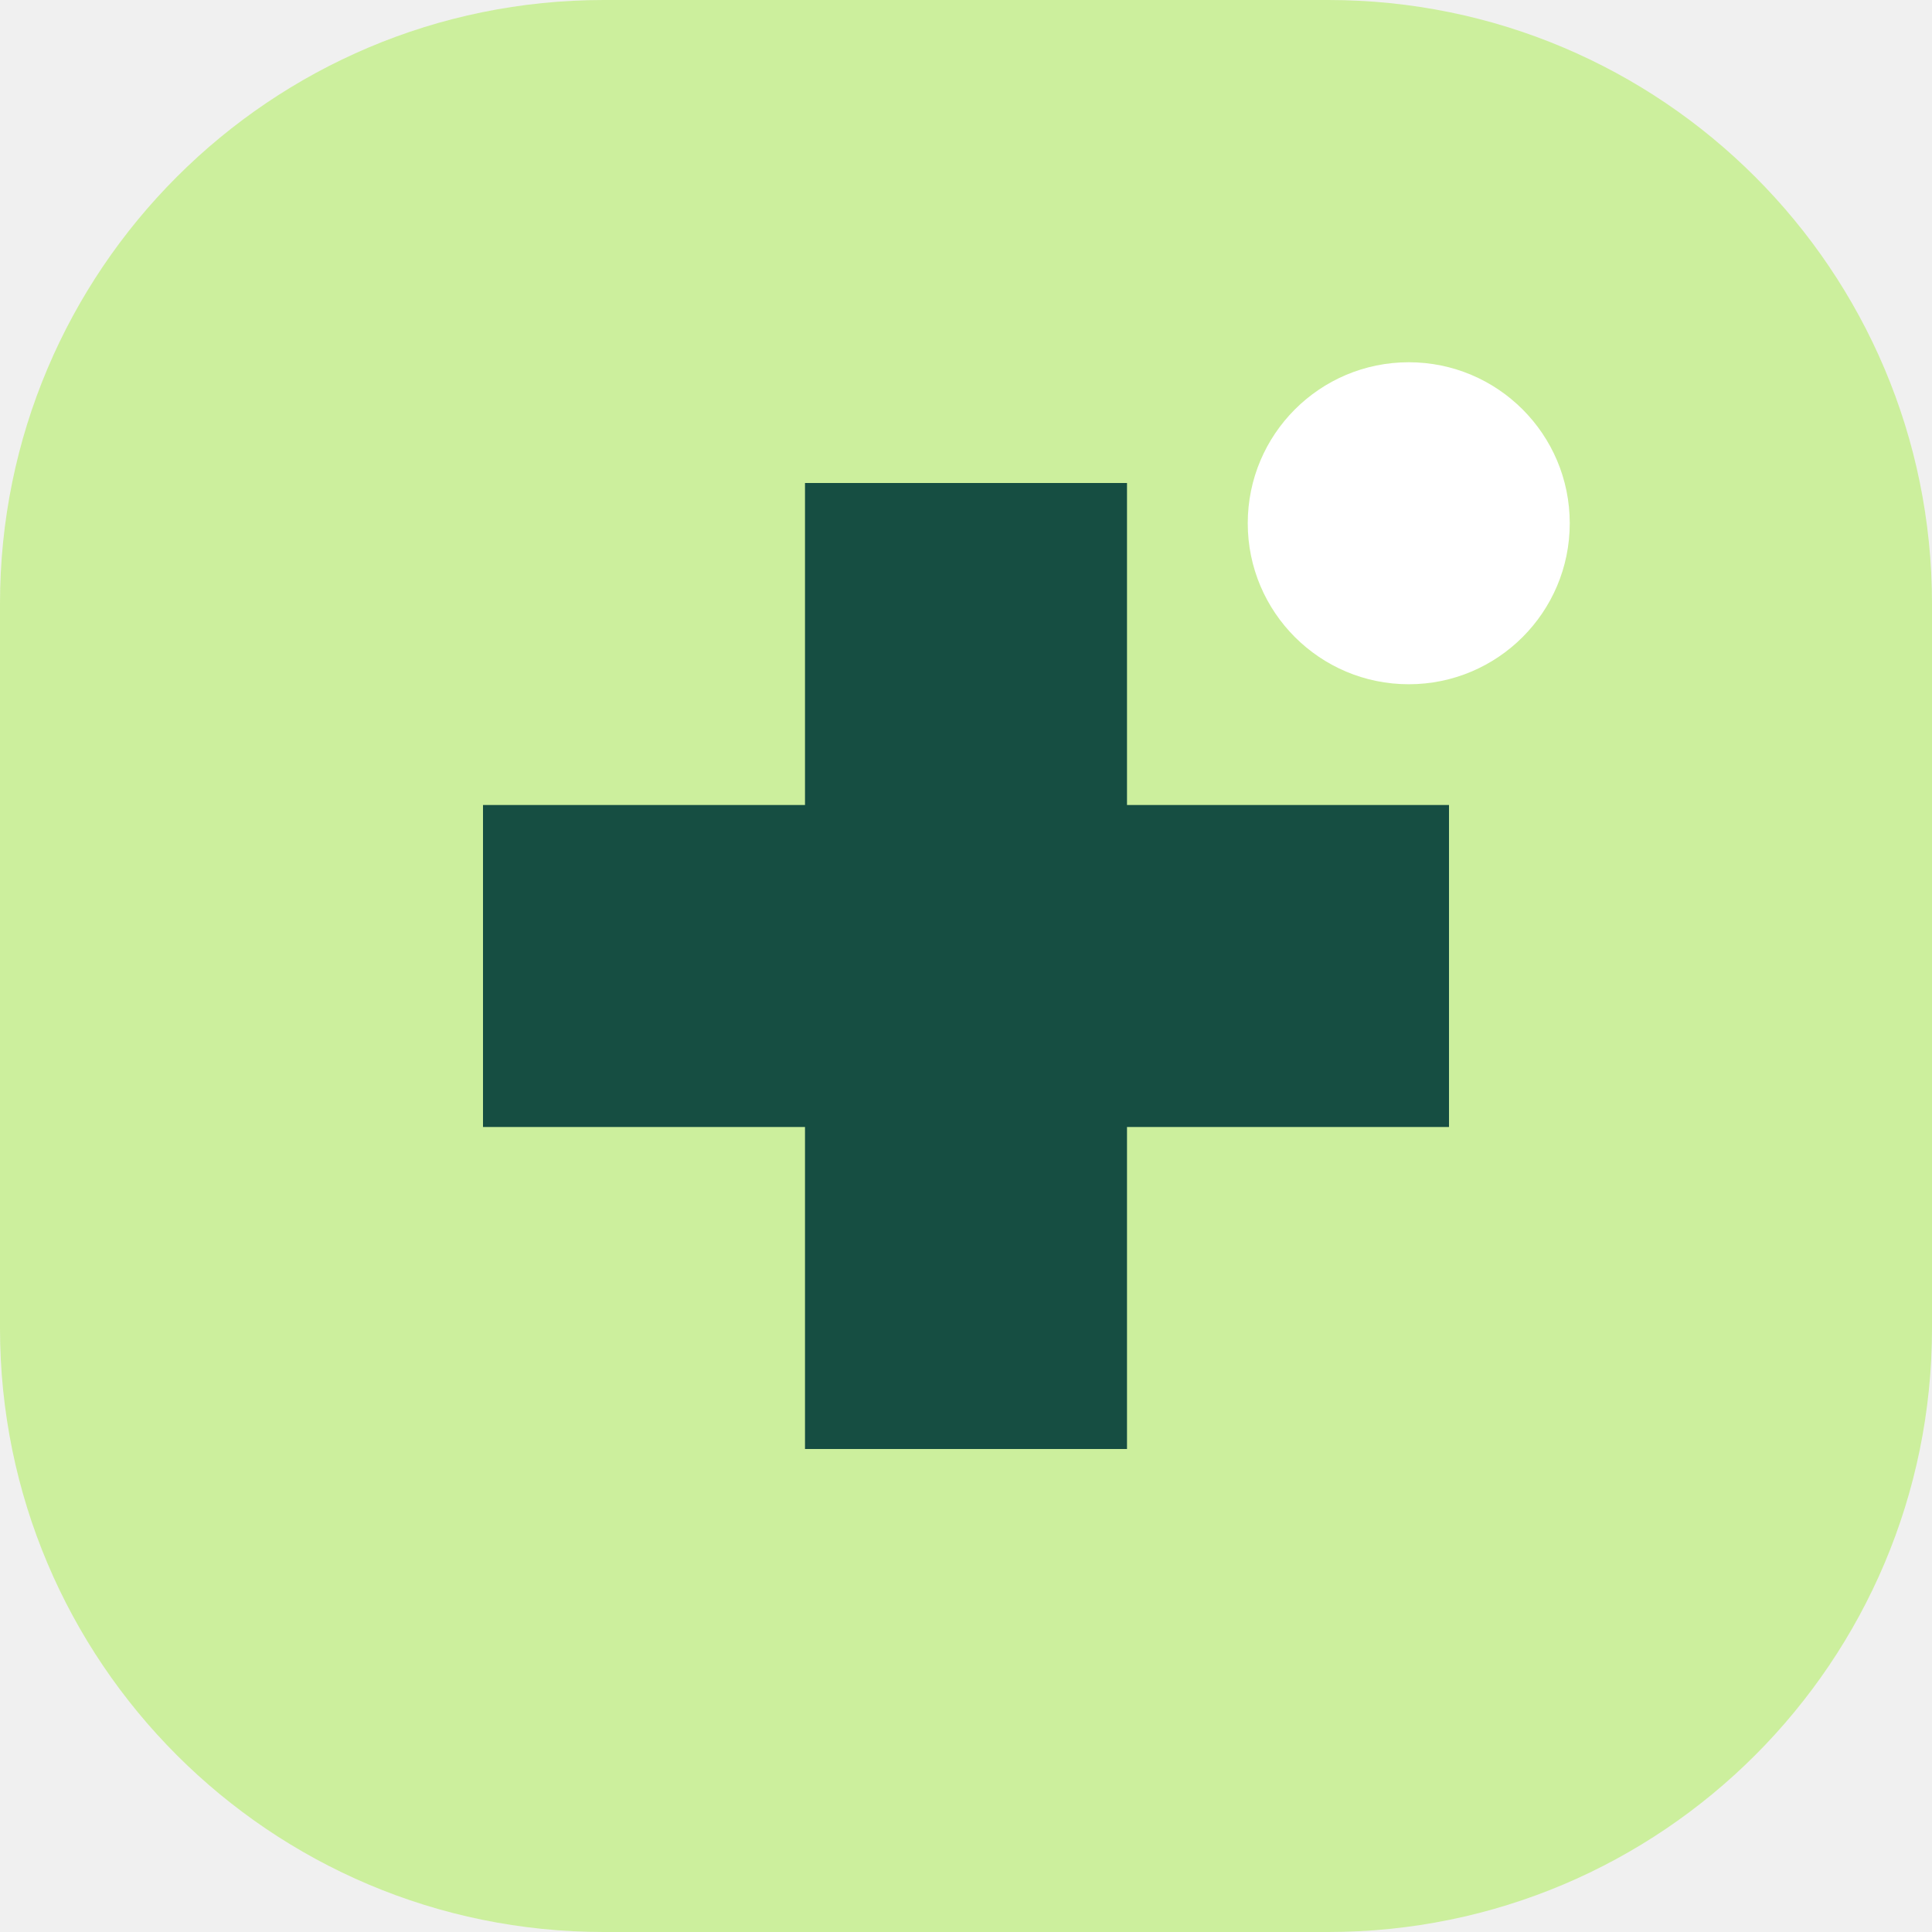
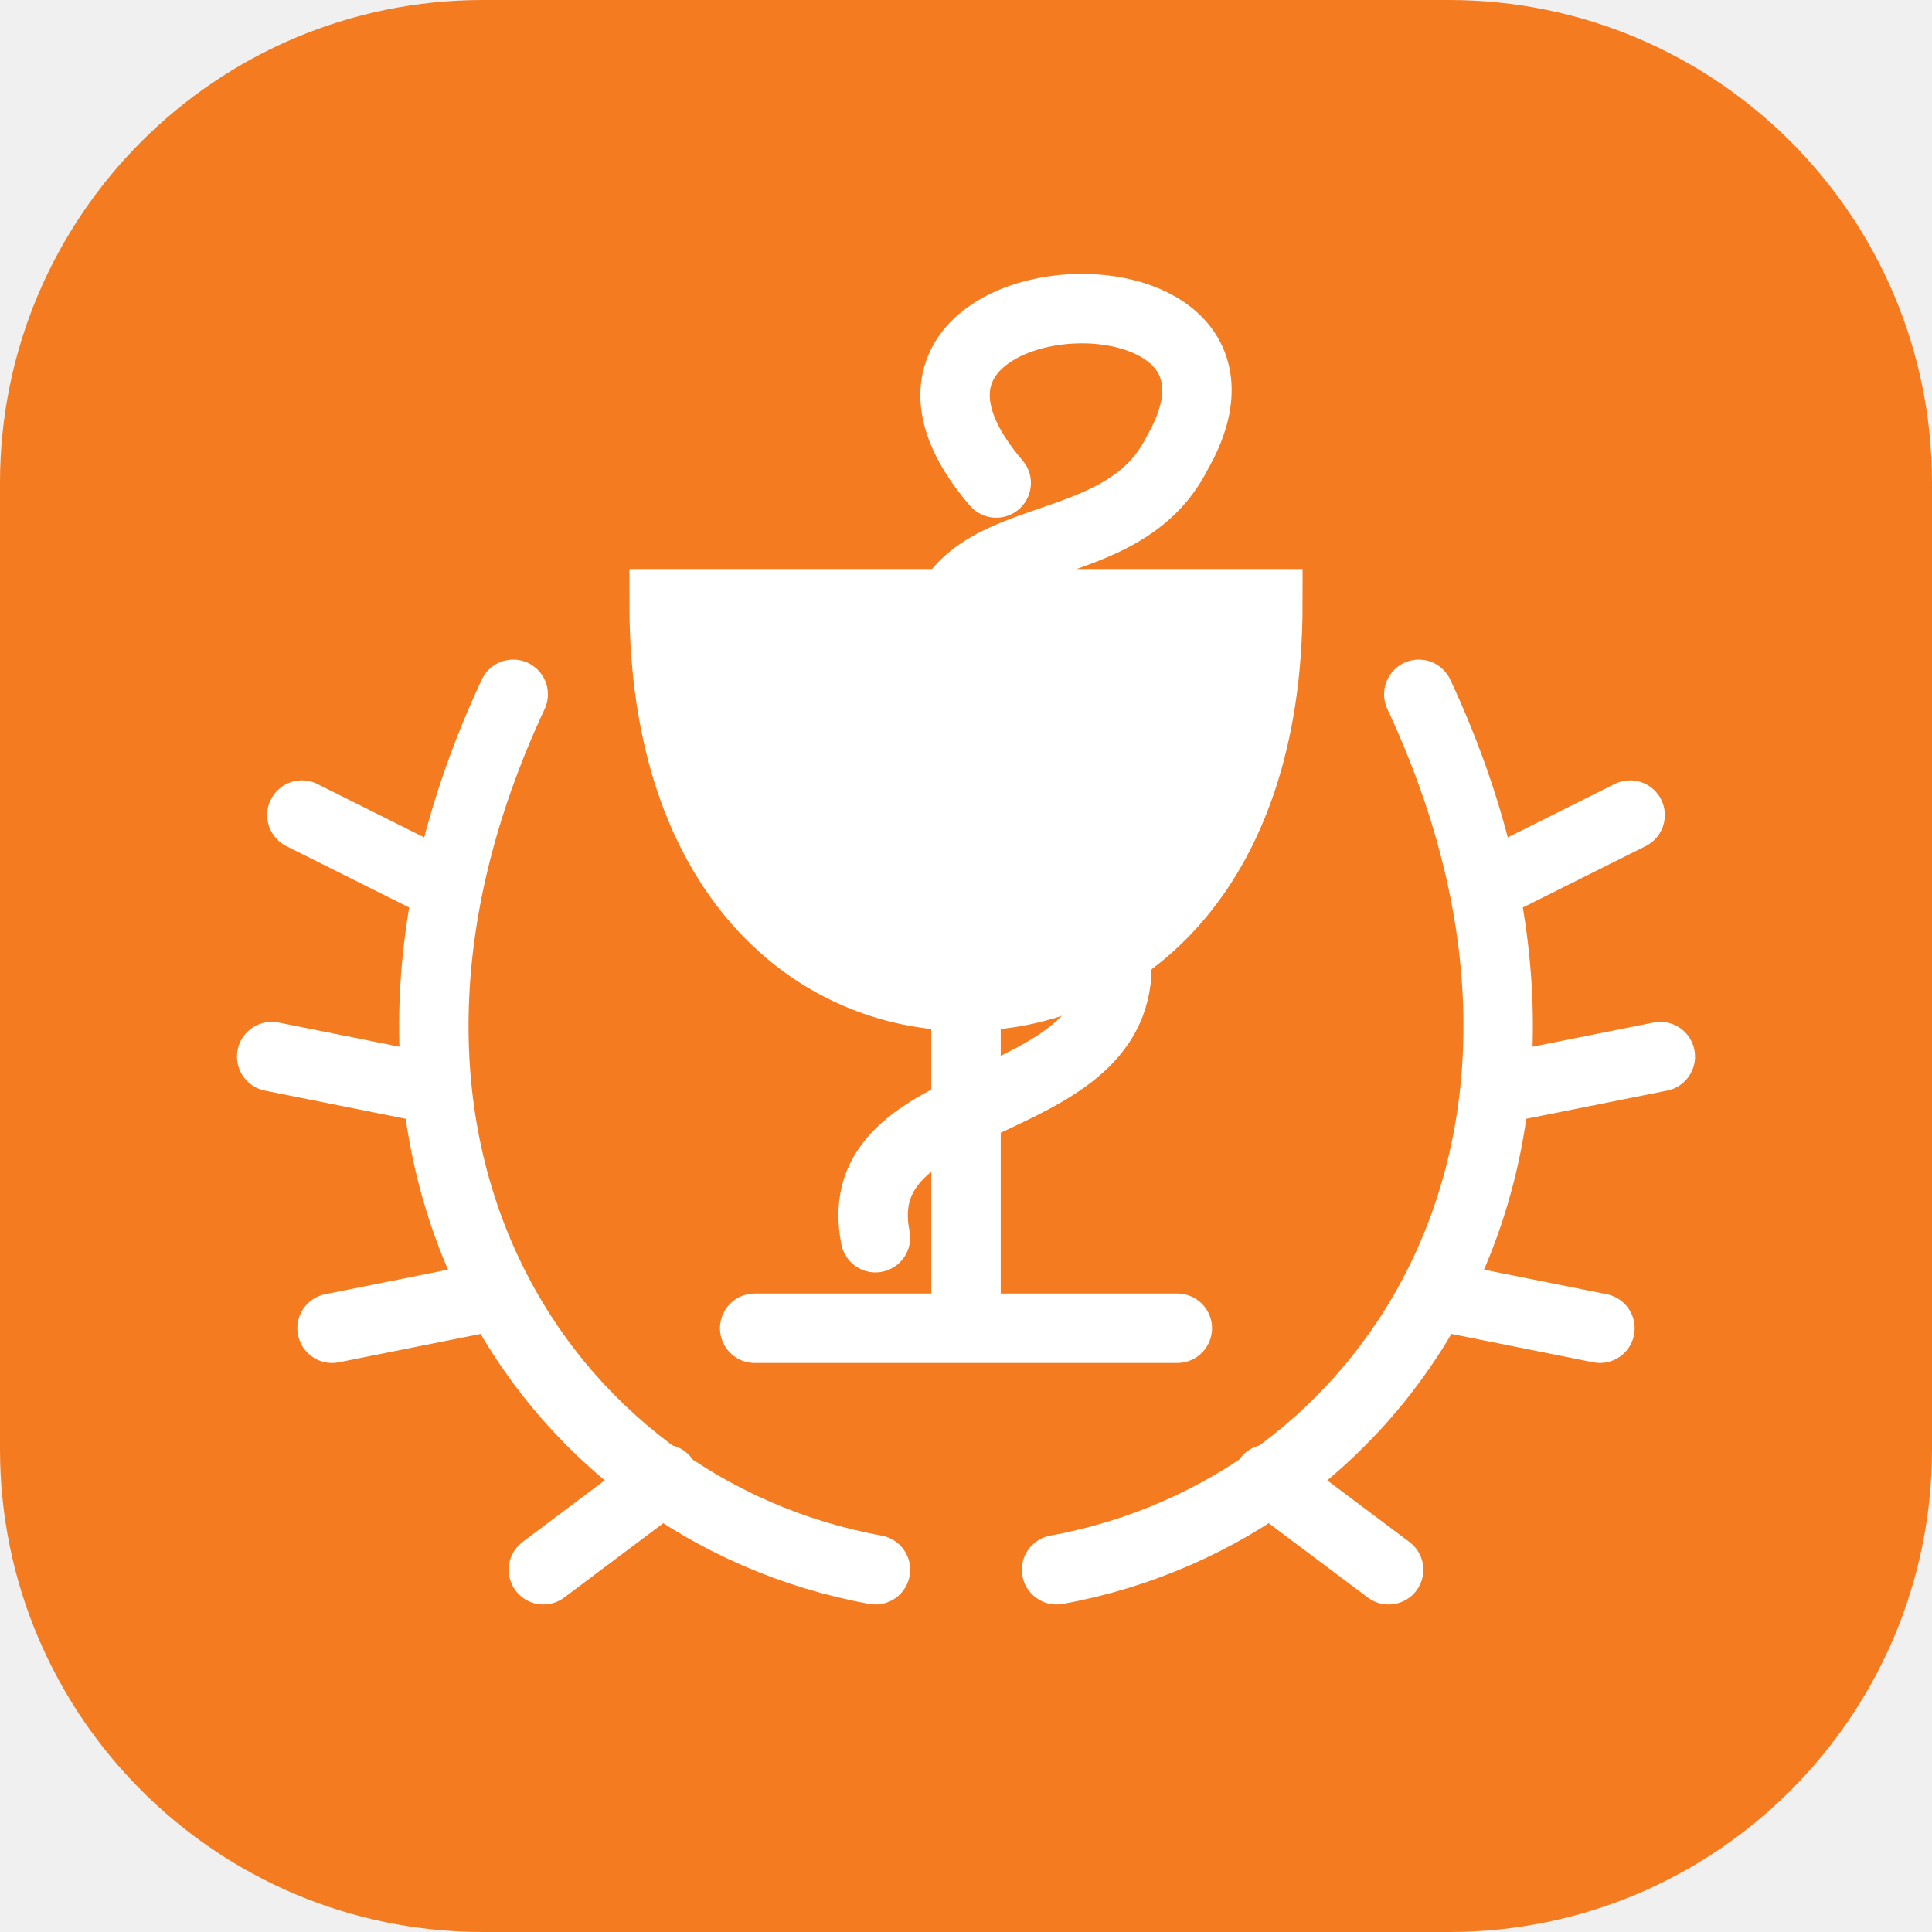
- <svg xmlns="http://www.w3.org/2000/svg" width="48" height="48" viewBox="0 0 48 48">
-   <rect width="48" height="48" rx="15" fill="#ccef9d" />
-   <path d="M20 12h8v8h8v8h-8v8h-8v-8h-8v-8h8z" fill="#164e42" />
-   <circle cx="35" cy="13" r="4" fill="#fff" />
+ <svg xmlns="http://www.w3.org/2000/svg" viewBox="0 0 64 64">
+   <rect width="64" height="64" rx="16" fill="#f47b20" />
+   <g fill="none" stroke="white" stroke-width="2.3" stroke-linecap="round">
+     <path d="M17 23c-7 15 1 27 12 29M47 23c7 15-1 27-12 29M14 29l-4-2m4 9-5-1m7 8-5 1m11 5-4 3m32-23 4-2m-4 9 5-1m-7 8 5 1m-11 5 4 3" />
+     <path d="M22 20h20c0 9-5 13-10 13S22 29 22 20Z" fill="white" />
+     <path d="M32 32v11m-7 1h14m-6-28c-6-7 10-8 6-1-2 4-8 2-8 7s6 5 6 10-9 4-8 9" />
+   </g>
</svg>
